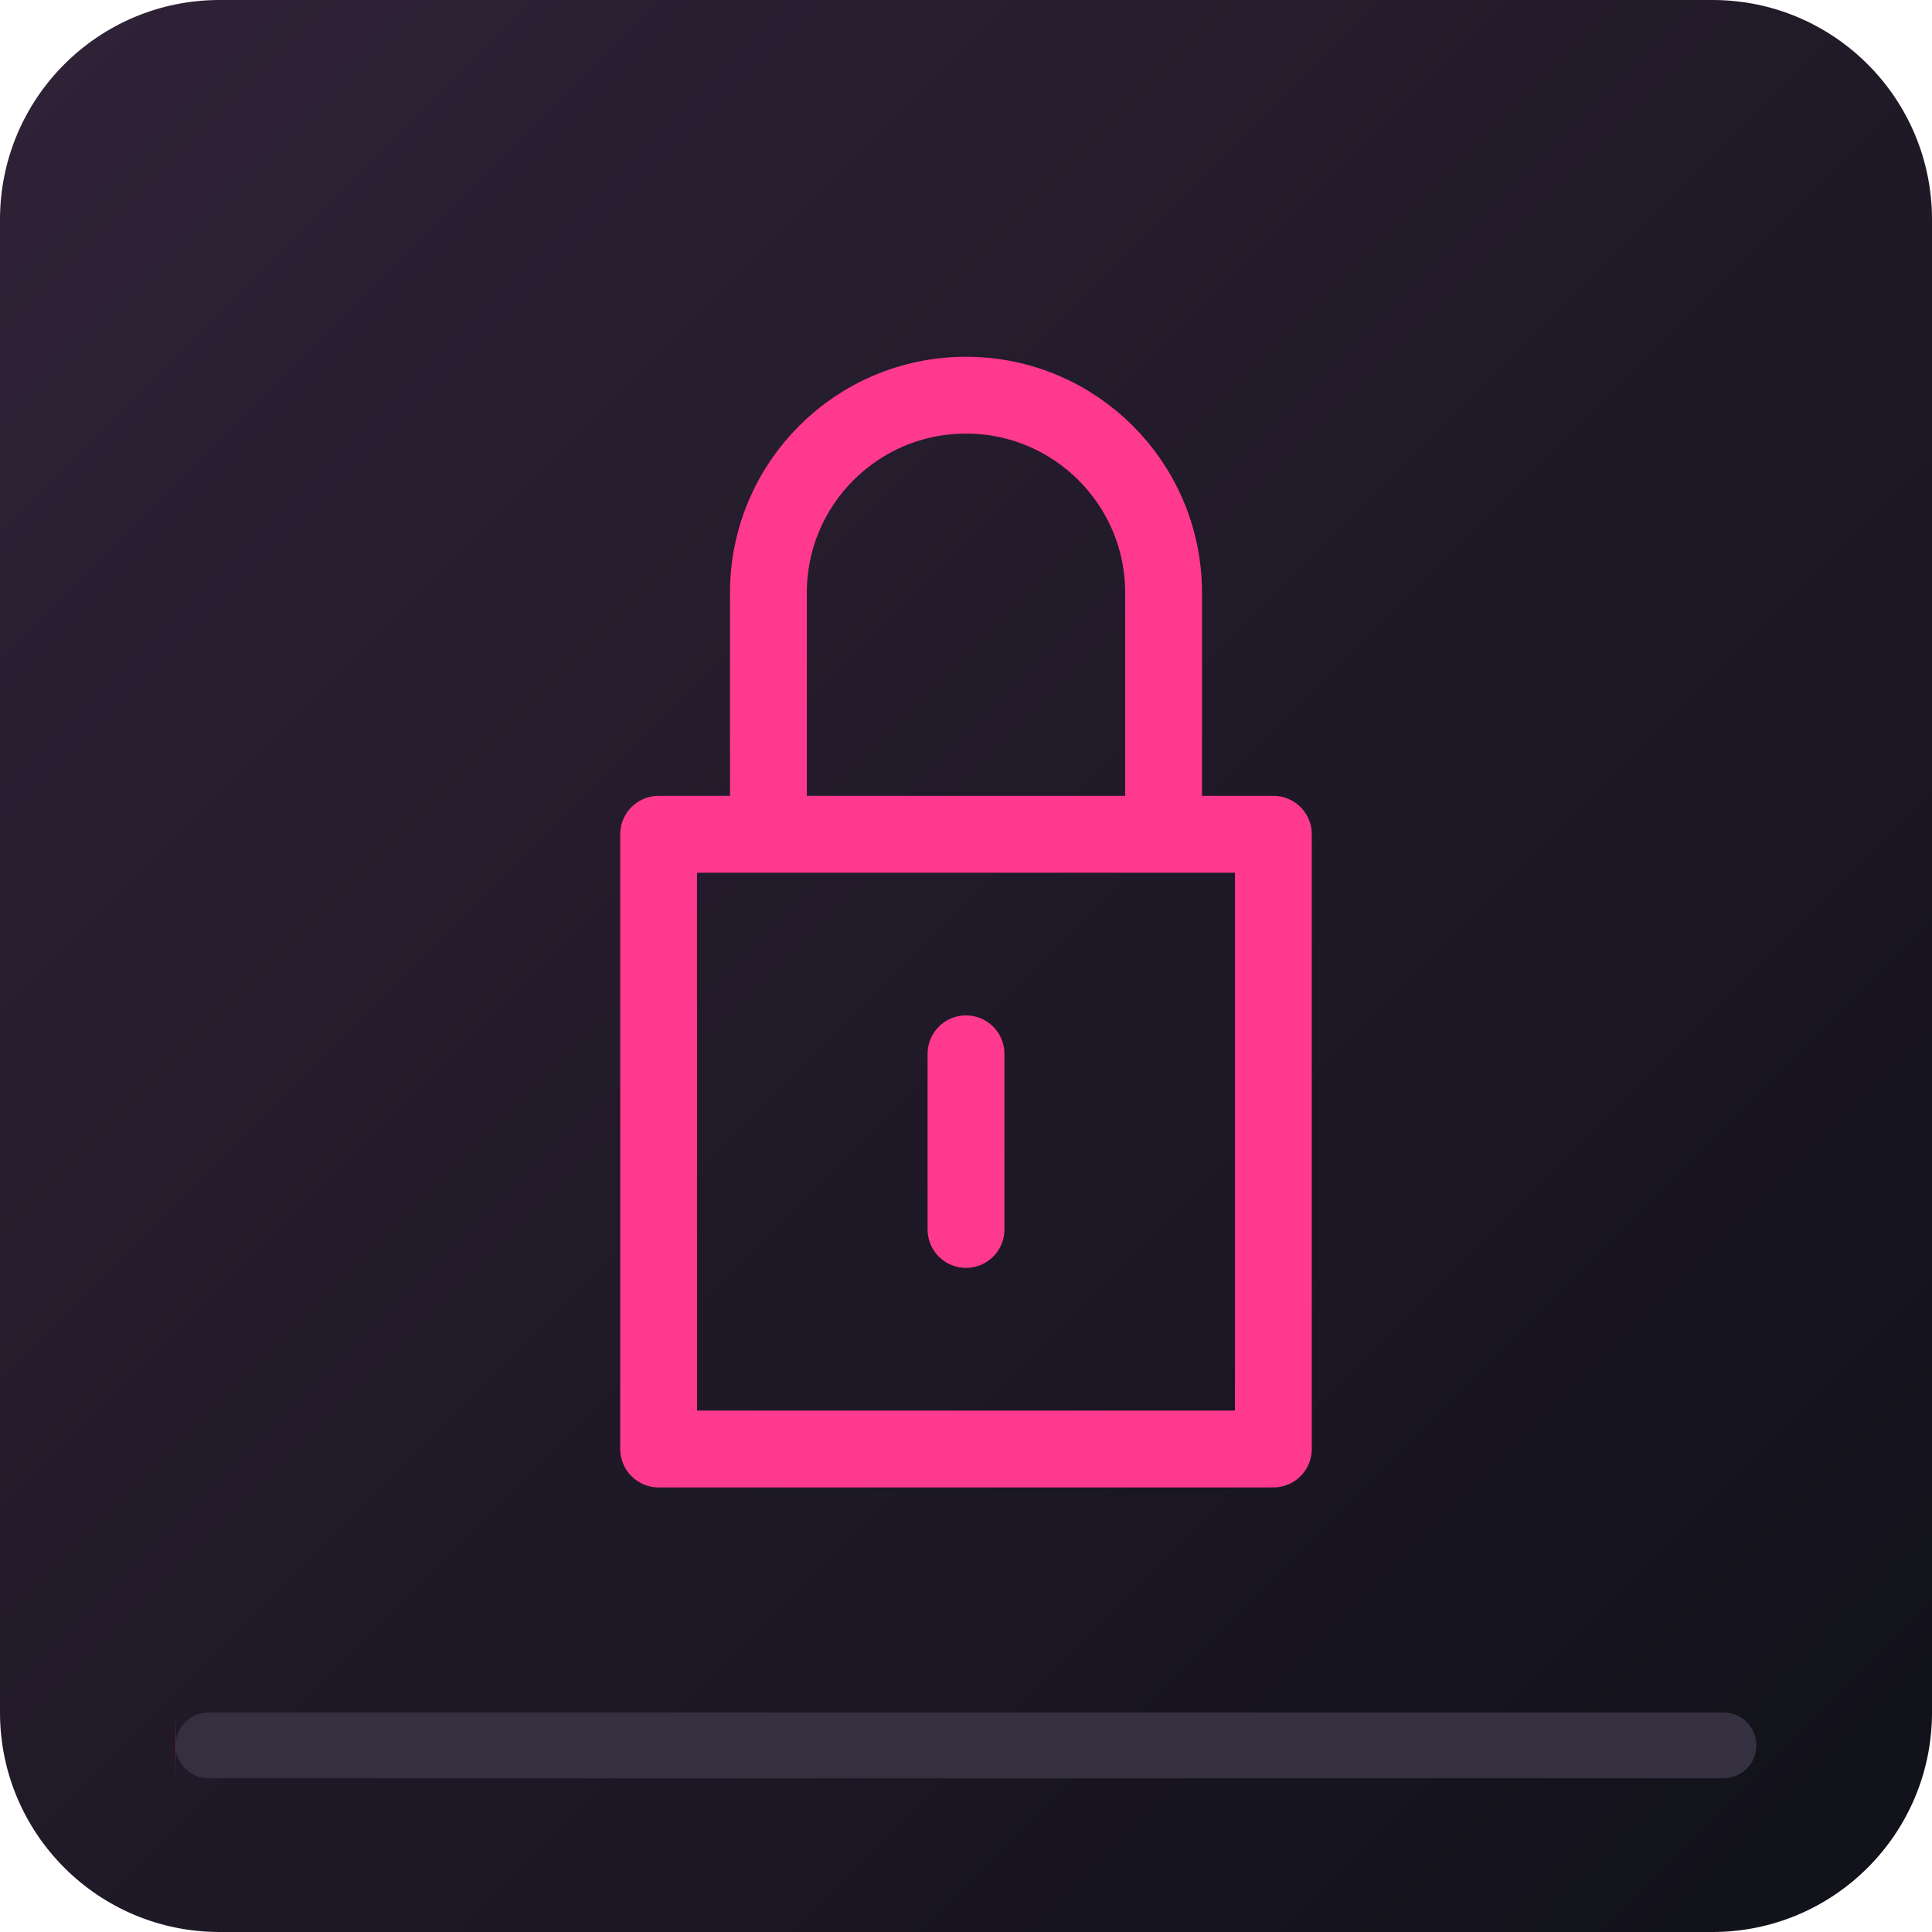
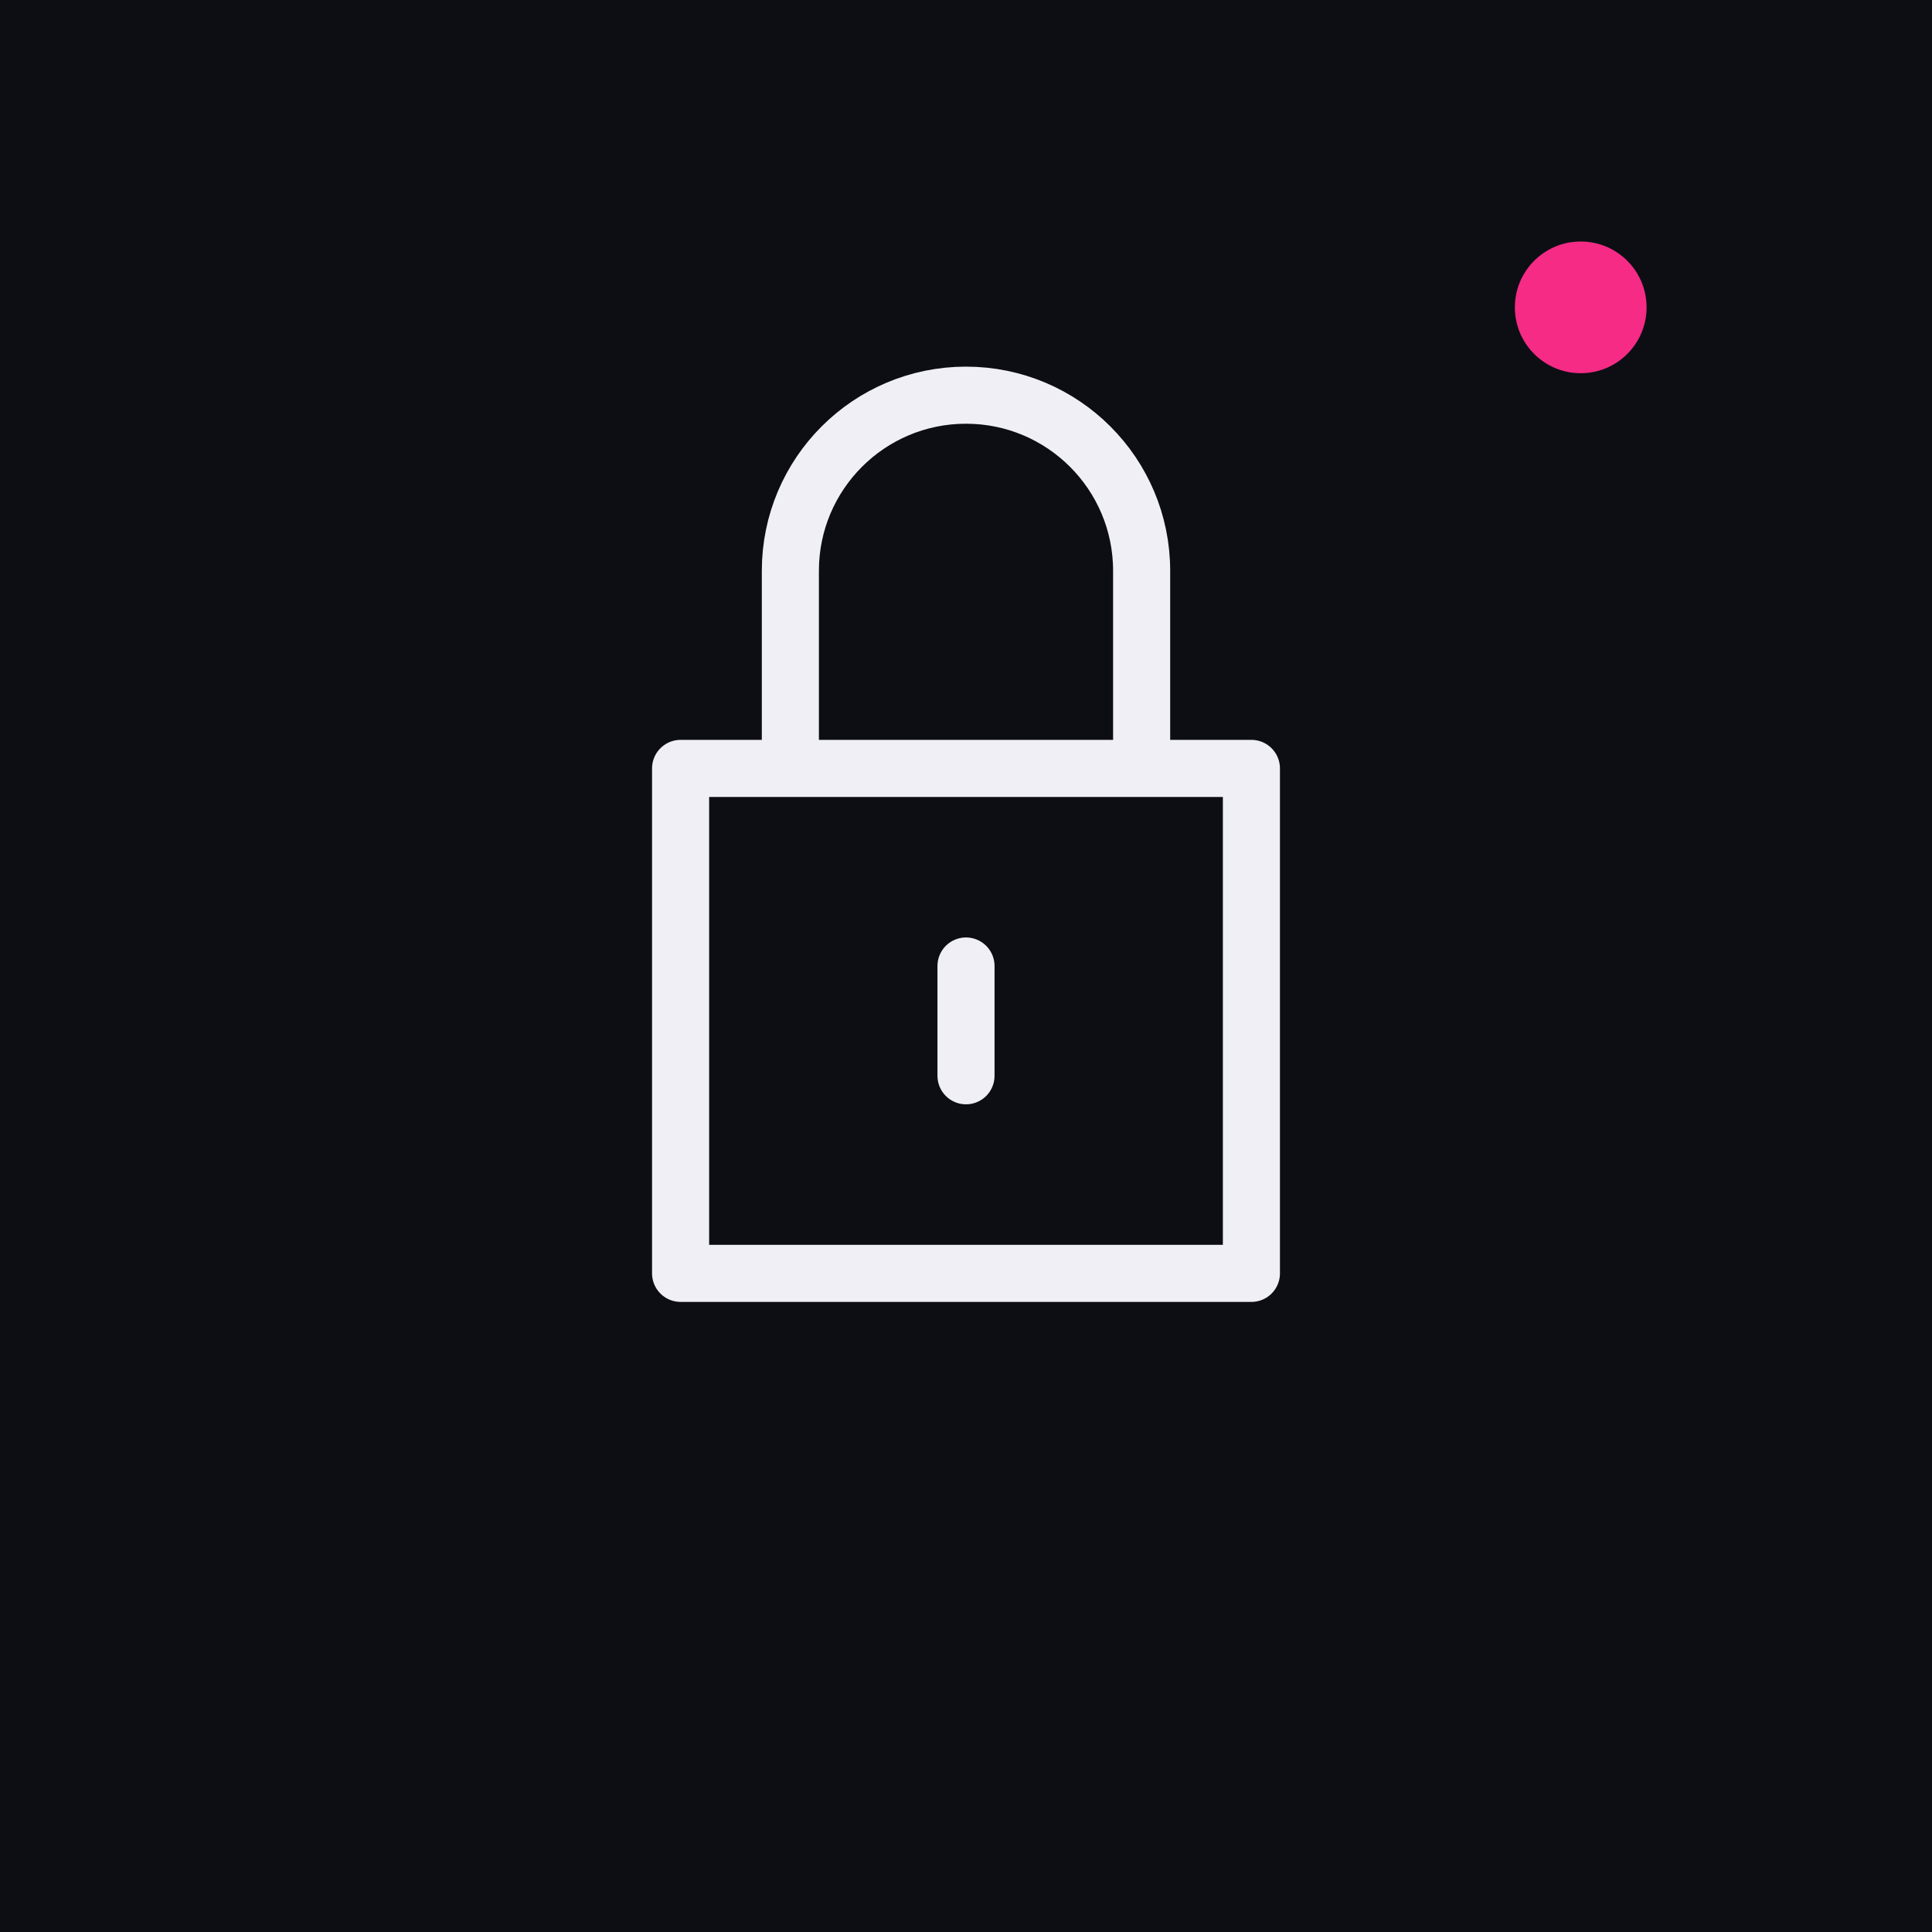
<svg xmlns="http://www.w3.org/2000/svg" width="144" height="144" viewBox="0 0 88 88">
-   <defs>
-     <linearGradient id="bg" x2="1" y2="1">
-       <stop stop-color="#302237" />
-       <stop offset="1" stop-color="#101119" />
-     </linearGradient>
-   </defs>
-   <rect width="88" height="88" rx="10" fill="url(#bg)" />
-   <path d="M30 38h28v28H30z M35 38V27a9 9 0 0 1 18 0v11 M44 48v8" fill="none" stroke="#ff398e" stroke-width="3.5" stroke-linejoin="round" stroke-linecap="round" />
-   <rect x="8" y="78" width="72" height="3" rx="1.5" fill="#35303f" />
-   <rect x="8" y="78" width="0.01" height="3" rx="1.5" fill="#ff398e" />
+   <rect width="88" height="88" fill="#0d0e13" />
+   <path d="M31 35h26v23H31zM36 35v-9a8 8 0 0 1 16 0v9M44 44v5" fill="none" stroke="#f0eff5" stroke-width="2.6" stroke-linejoin="round" stroke-linecap="round" />
+   <circle cx="72" cy="14" r="3" fill="#f52b86" />
</svg>
